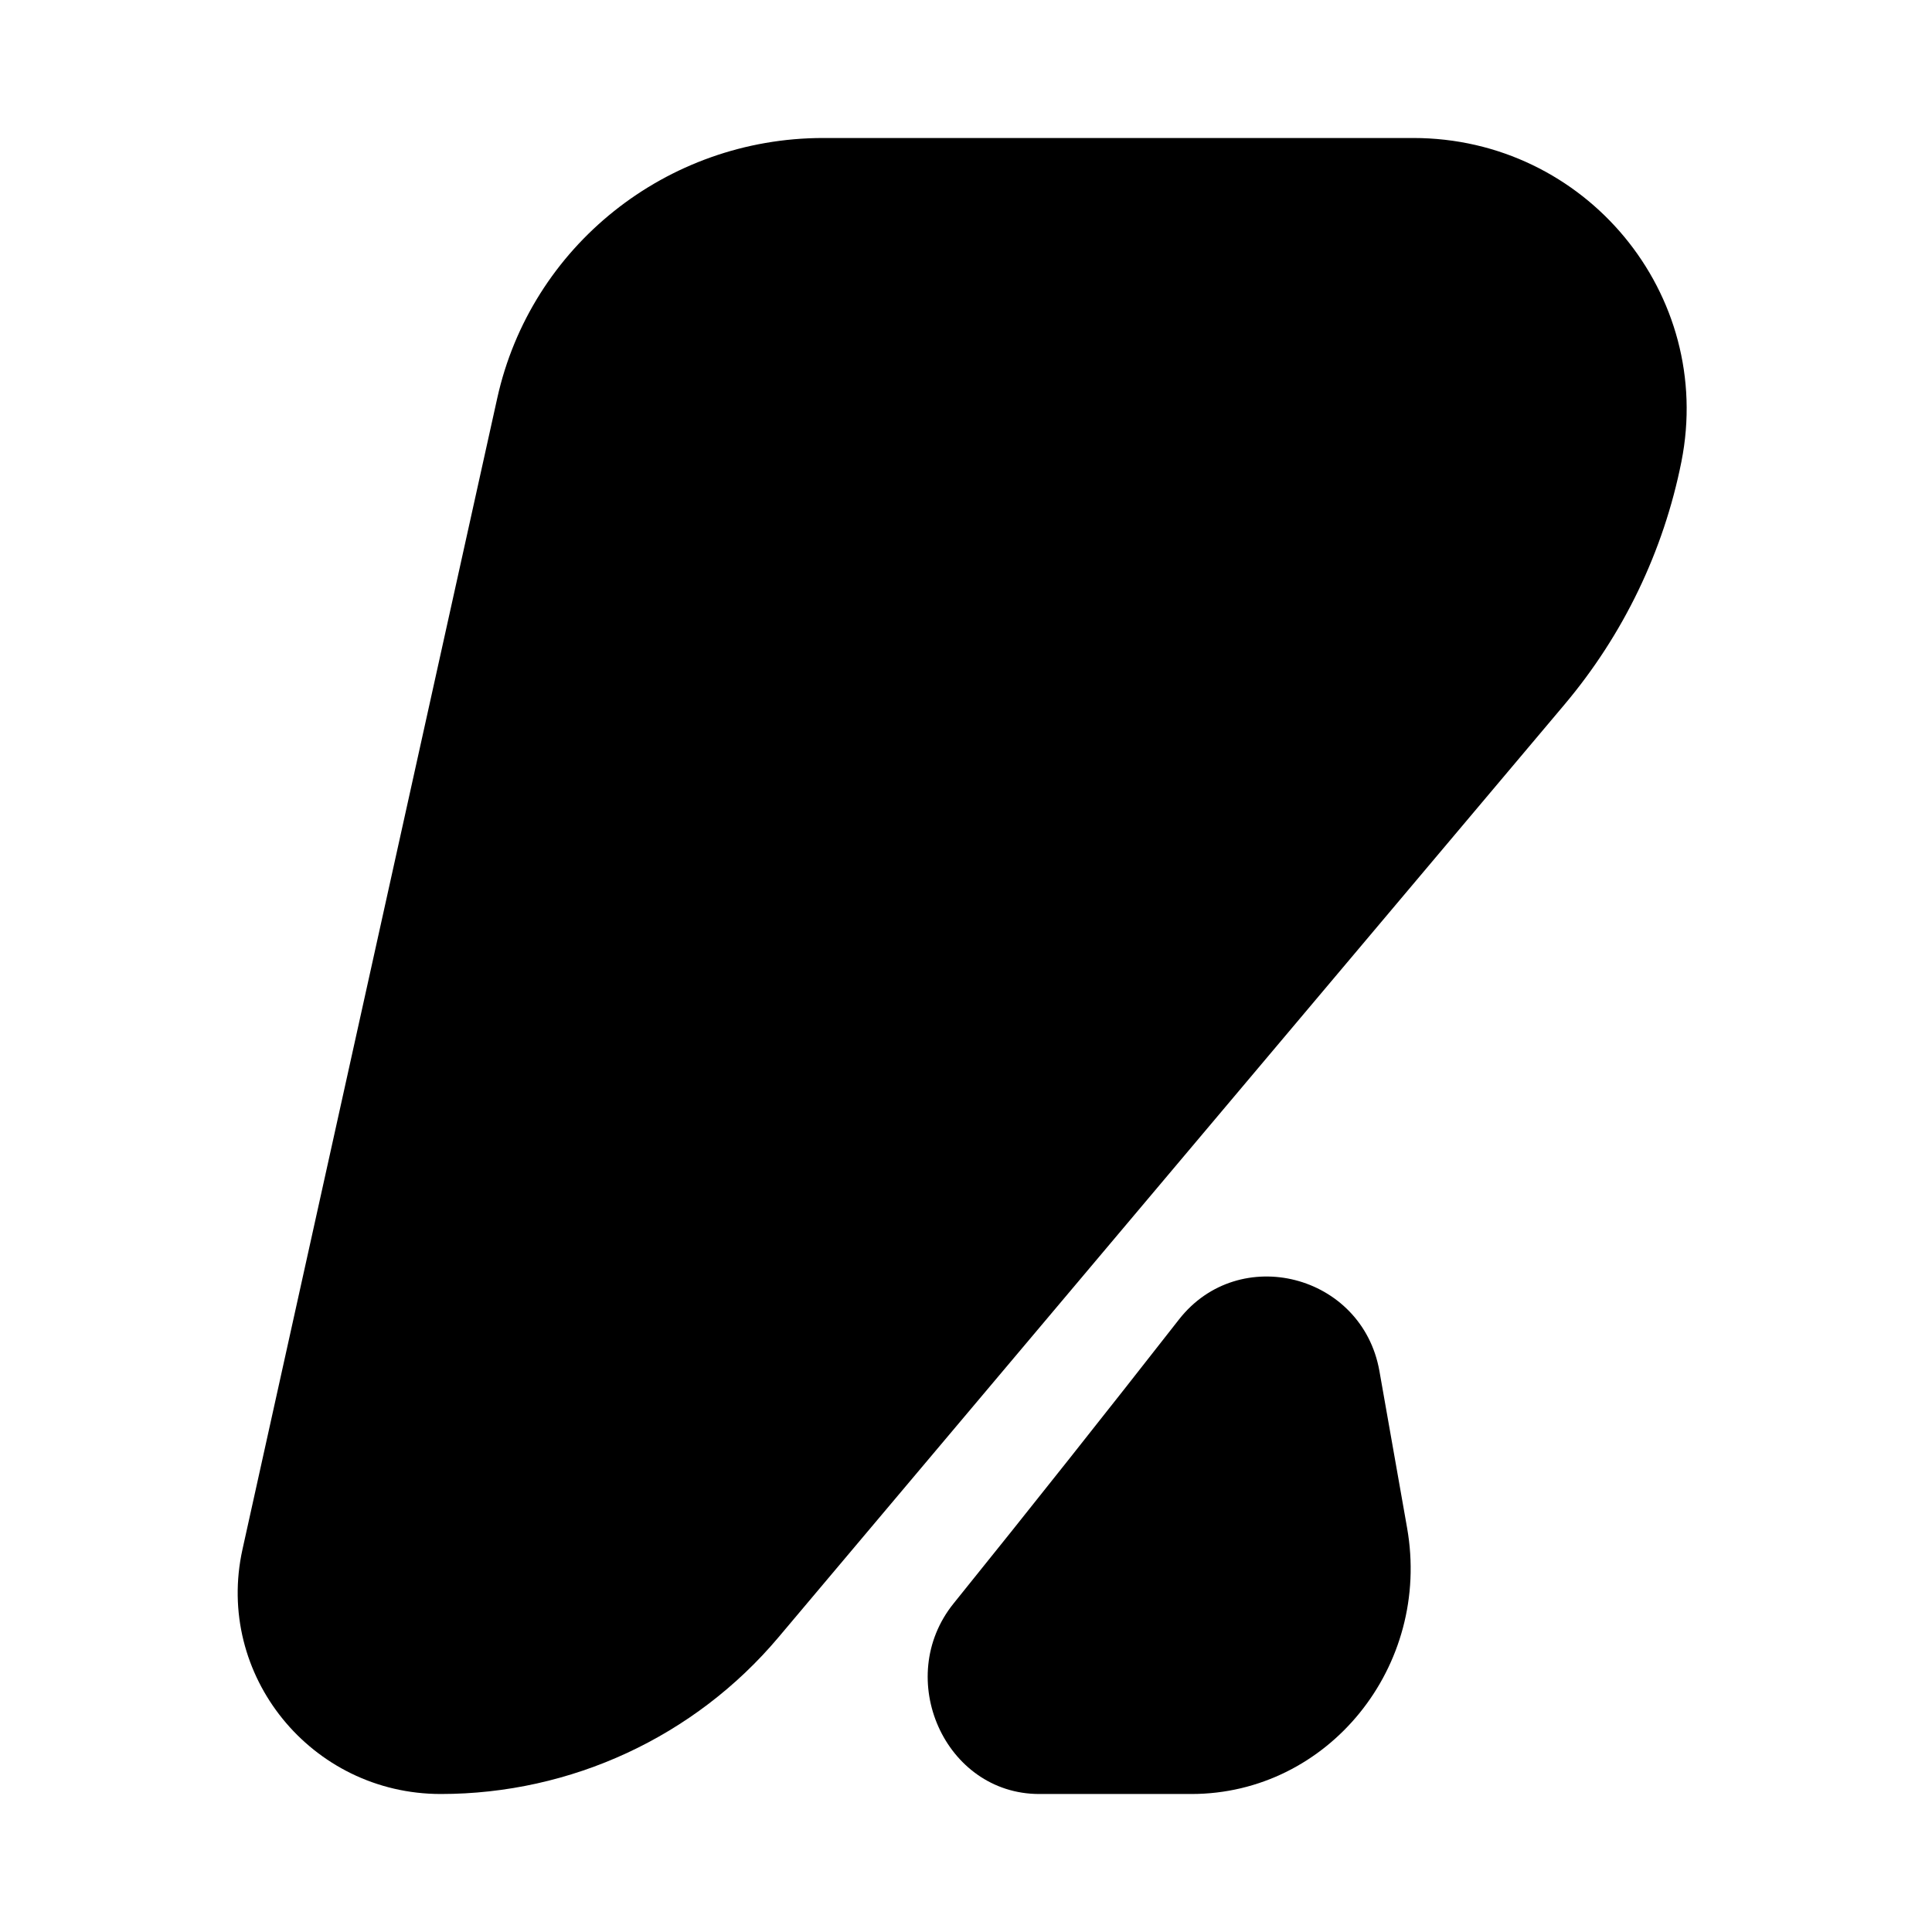
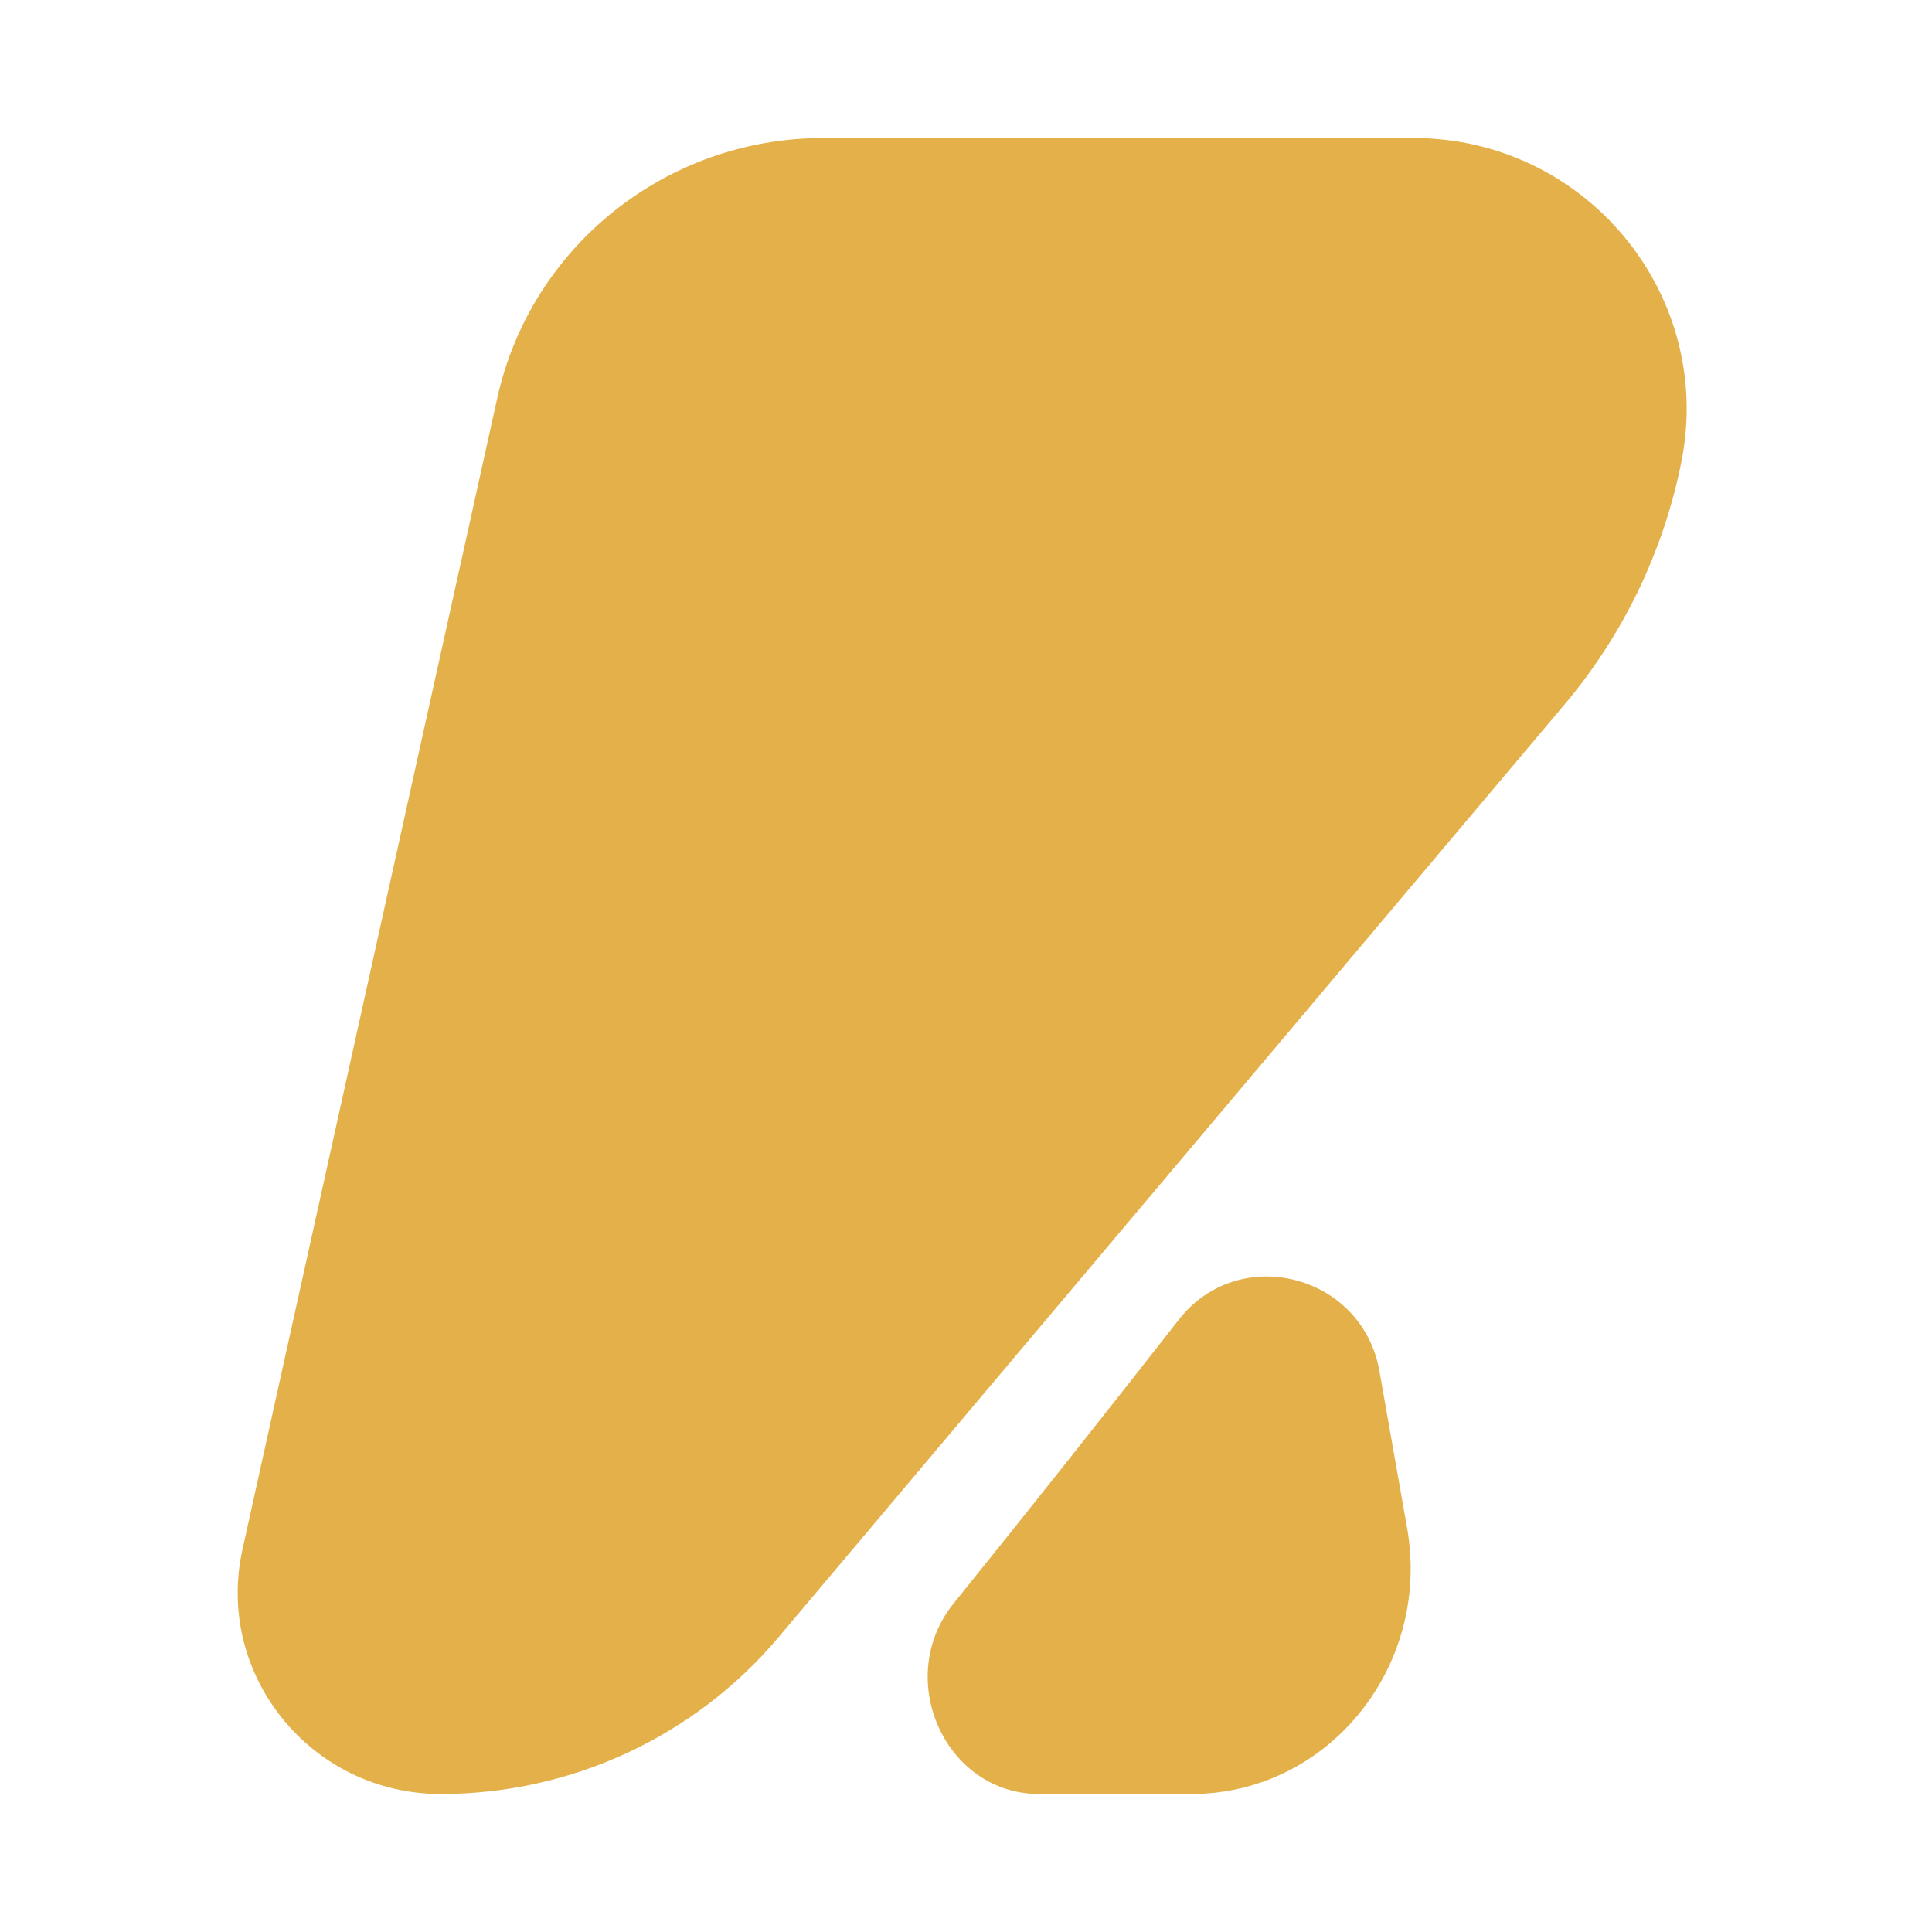
<svg xmlns="http://www.w3.org/2000/svg" width="56" height="56" viewBox="0 0 56 56" fill="none">
-   <path d="M23.862 4H40.965C45.957 4 49.704 8.526 48.736 13.385C48.22 15.975 47.055 18.395 45.348 20.421L22.56 47.463C20.137 50.338 16.555 52 12.777 52C9.018 52 6.222 48.55 7.029 44.907L14.413 11.541C15.387 7.137 19.319 4 23.862 4Z" fill="#000000" />
-   <path d="M27.642 46.475C29.811 43.788 32.165 40.815 34.173 38.246C35.912 36.022 39.486 36.931 39.983 39.74L40.785 44.285C41.494 48.302 38.497 52 34.532 52H30.123C27.387 52 25.893 48.642 27.642 46.475Z" fill="#000000" />
+   <path d="M23.862 4H40.965C45.957 4 49.704 8.526 48.736 13.385C48.22 15.975 47.055 18.395 45.348 20.421L22.56 47.463C20.137 50.338 16.555 52 12.777 52C9.018 52 6.222 48.55 7.029 44.907L14.413 11.541C15.387 7.137 19.319 4 23.862 4Z" fill="#e4b04a" />
+   <path d="M27.642 46.475C29.811 43.788 32.165 40.815 34.173 38.246C35.912 36.022 39.486 36.931 39.983 39.74L40.785 44.285C41.494 48.302 38.497 52 34.532 52H30.123C27.387 52 25.893 48.642 27.642 46.475Z" fill="#e4b04a" />
</svg>
